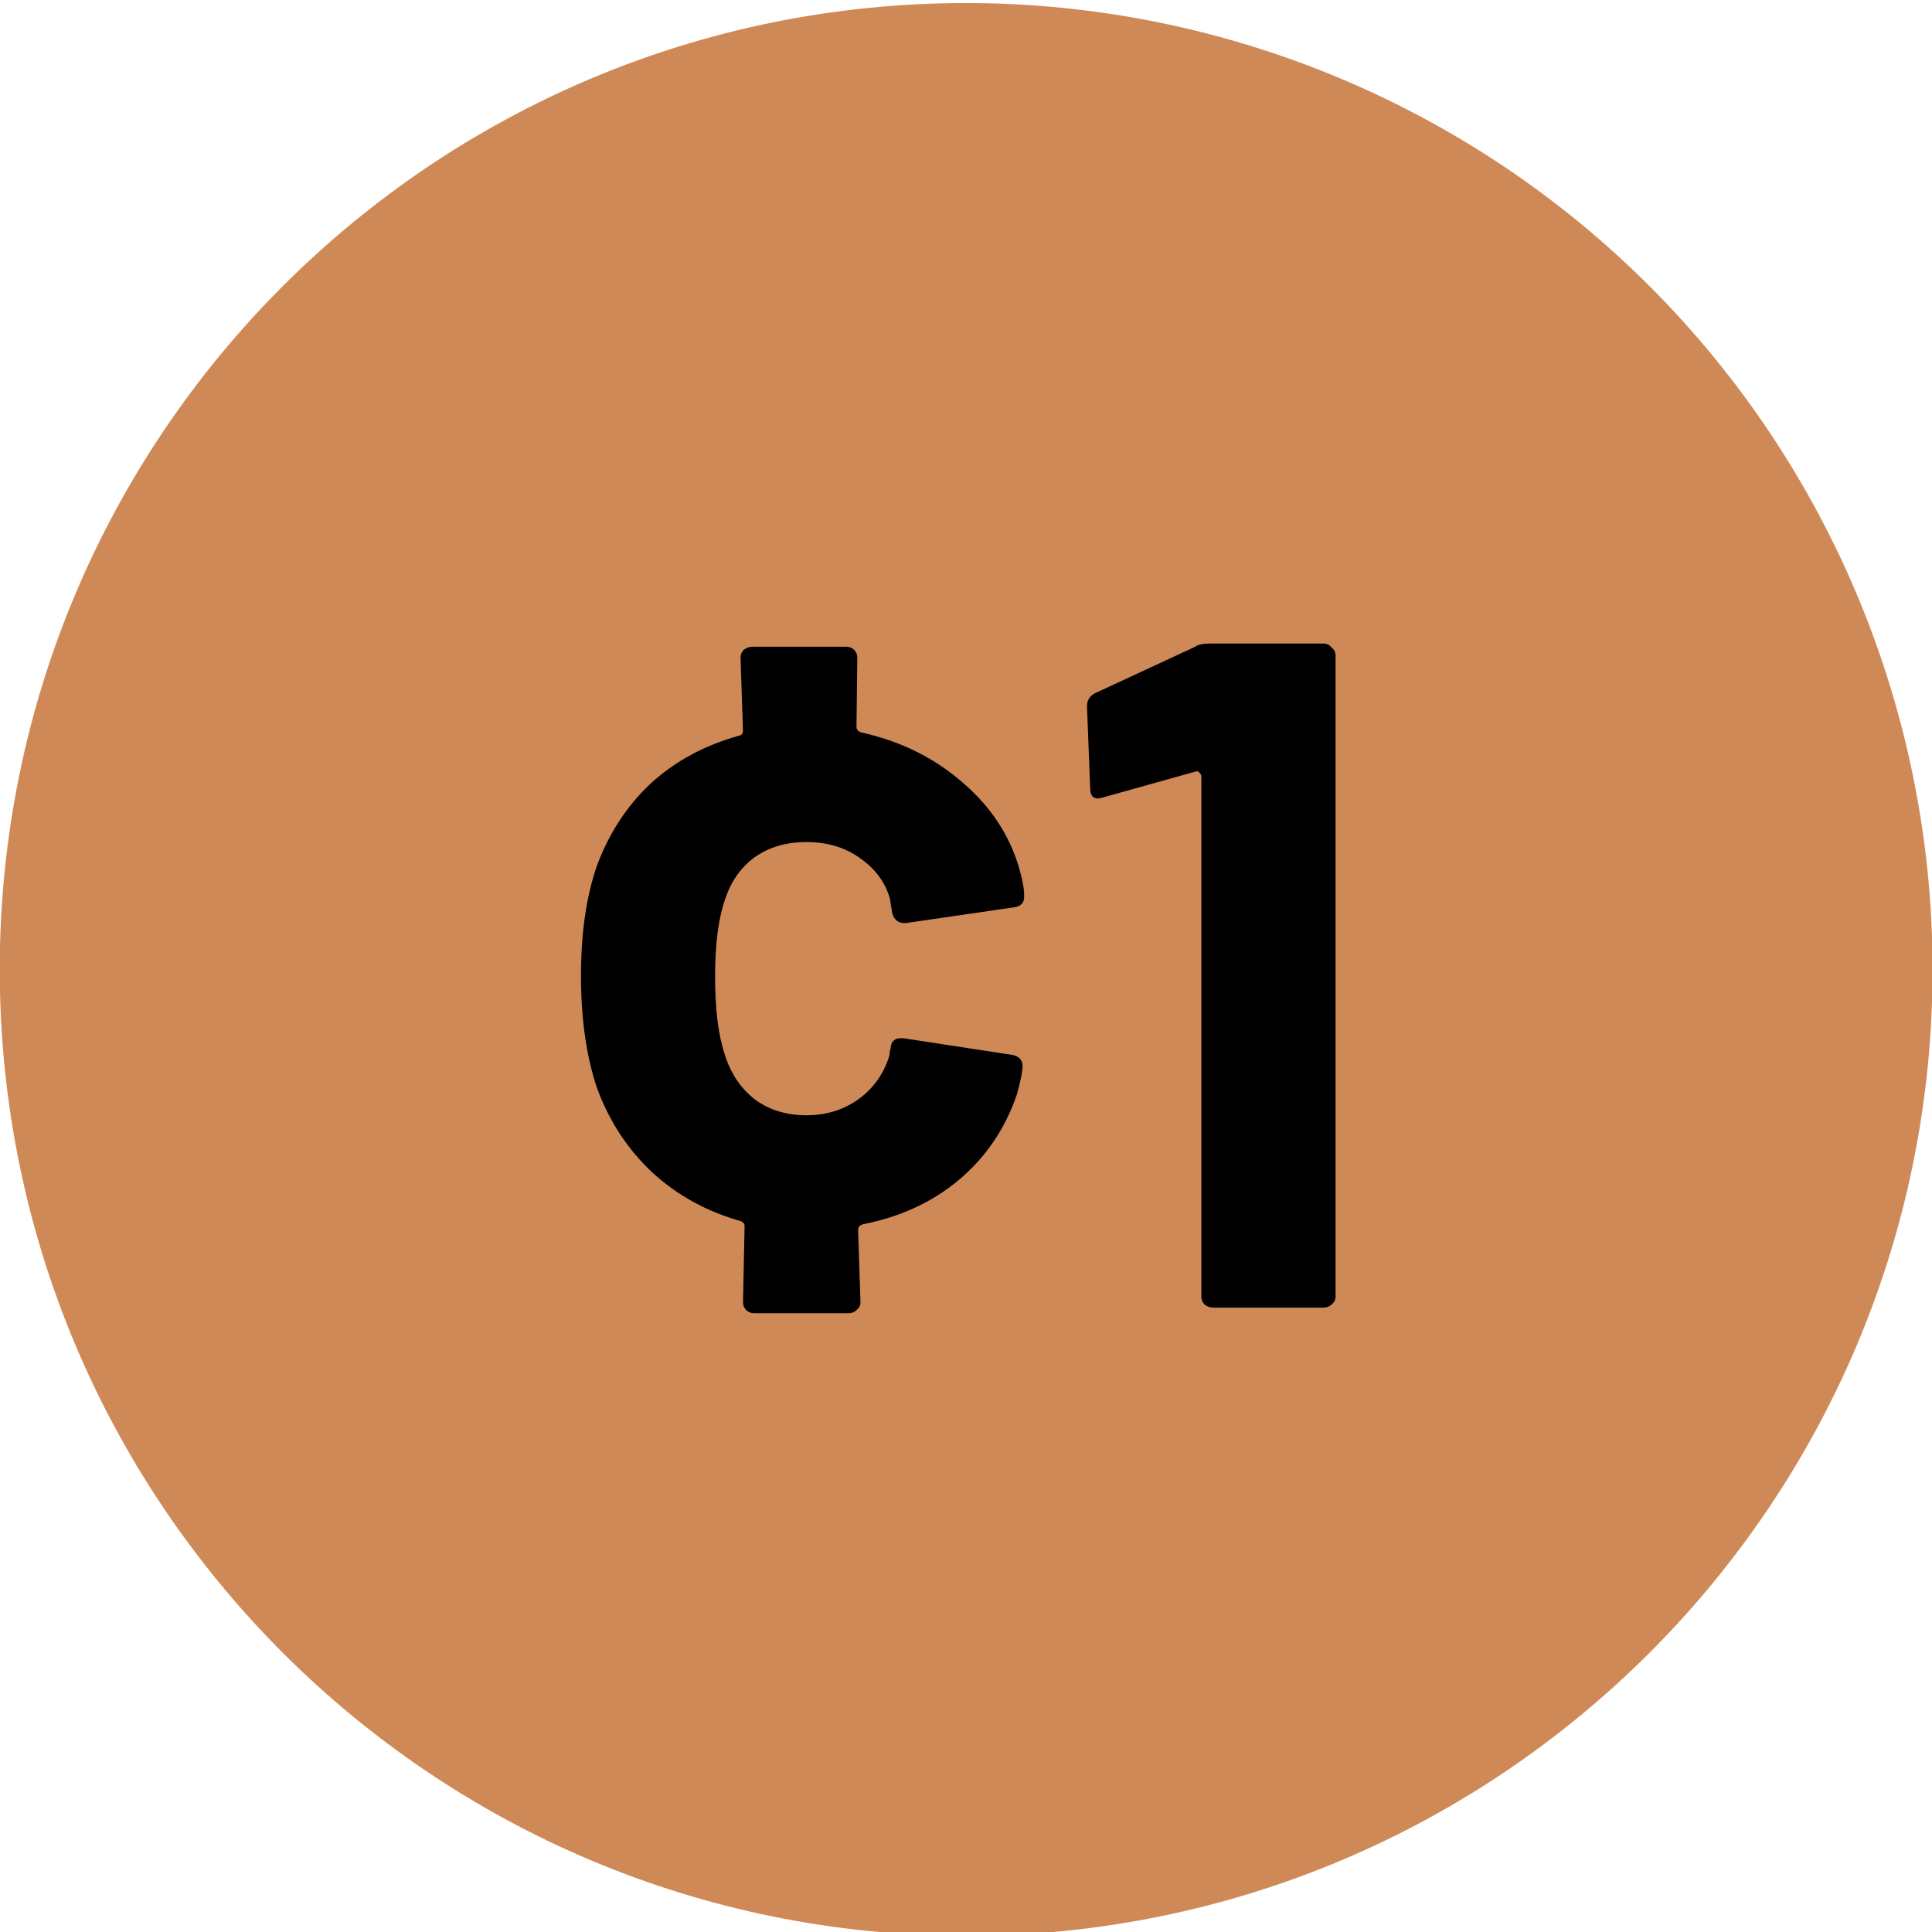
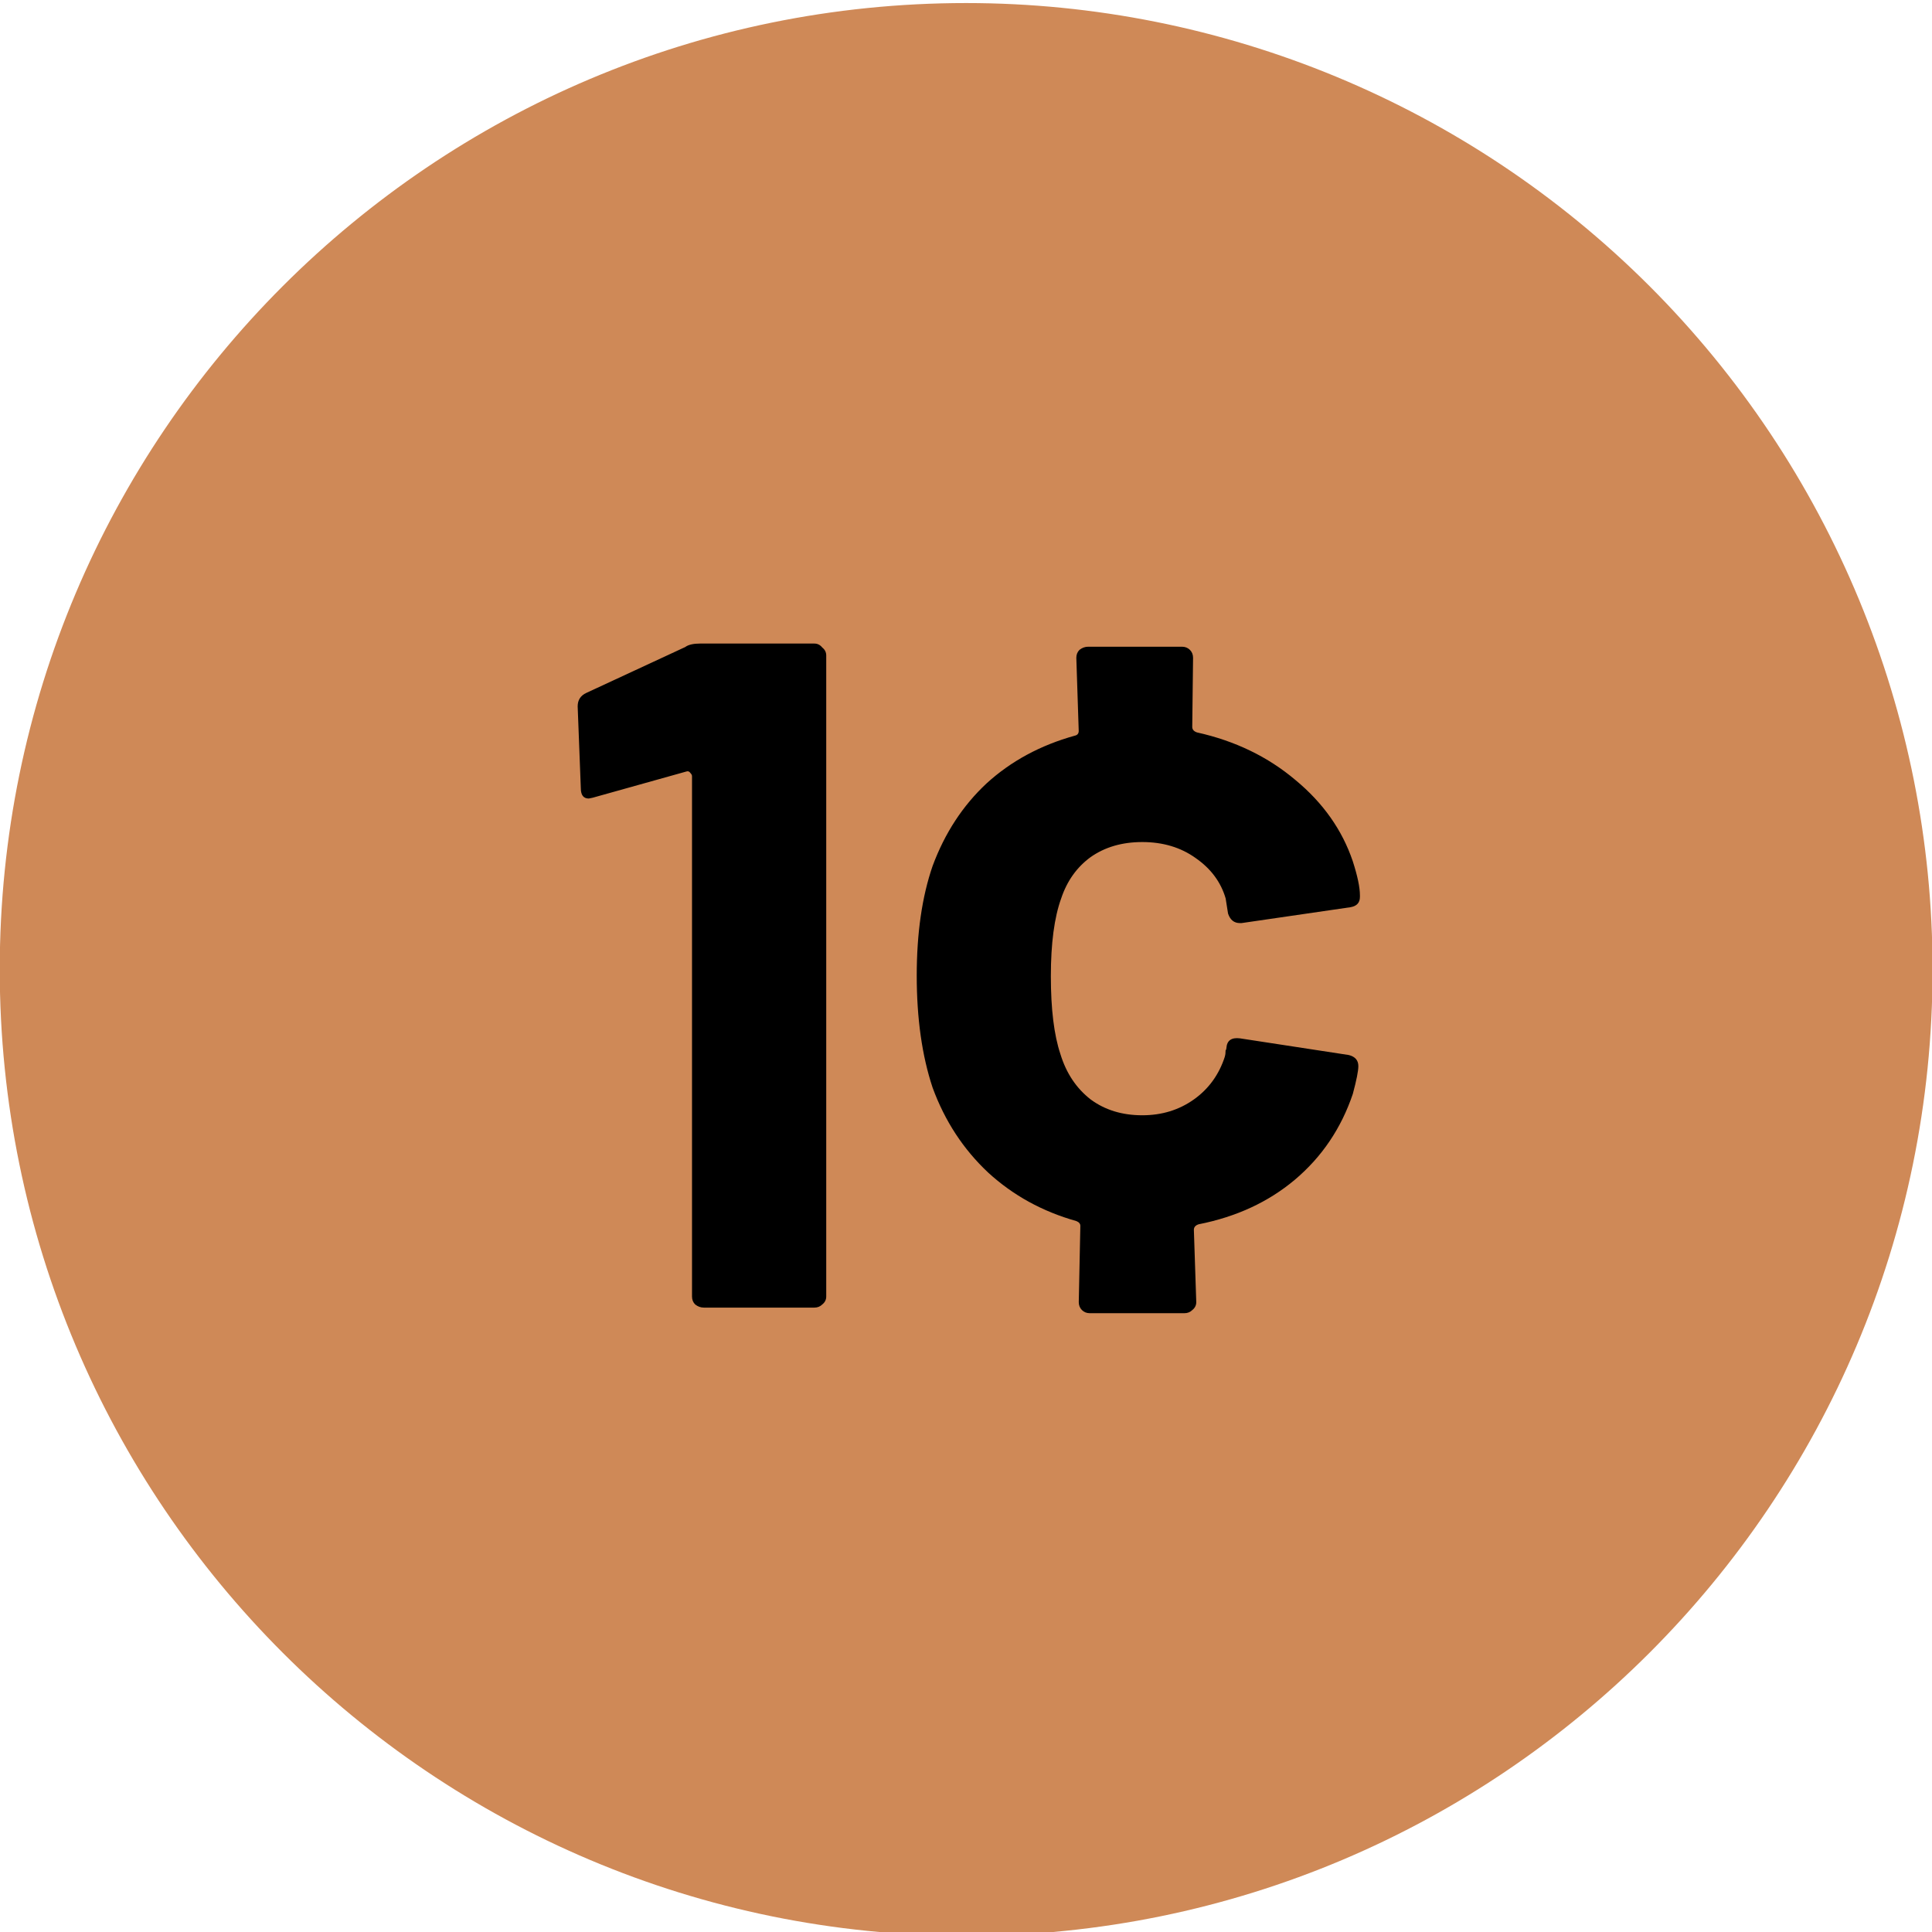
<svg xmlns="http://www.w3.org/2000/svg" version="1.1" viewBox="0.0 0.0 38.0 38.0" fill="none" stroke="none" stroke-linecap="square" stroke-miterlimit="10">
  <clipPath id="p.0">
    <path d="m0 0l38.0 0l0 38.0l-38.0 0l0 -38.0z" clip-rule="nonzero" />
  </clipPath>
  <g clip-path="url(#p.0)">
    <path fill="#000000" fill-opacity="0.0" d="m0 0l38.0 0l0 38.0l-38.0 0z" fill-rule="evenodd" />
    <path fill="#cf8957" d="m-0.005 19.068l0 0c0 -10.498 8.51 -19.008 19.008 -19.008l0 0c5.041 0 9.876 2.003 13.441 5.567c3.565 3.565 5.567 8.399 5.567 13.441l0 0c0 10.498 -8.51 19.008 -19.008 19.008l0 0c-10.498 0 -19.008 -8.51 -19.008 -19.008z" fill-rule="evenodd" />
    <path fill="#000000" fill-opacity="0.0" d="m-13.315 -2.008l64.63 0l0 42.016l-64.63 0z" fill-rule="evenodd" />
-     <path fill="#000000" d="m17.486 20.783q0.016 -0.047 0.016 -0.125q0.016 -0.016 0.016 -0.047q0.016 -0.219 0.266 -0.188l2.141 0.328q0.188 0.047 0.188 0.219q0 0.141 -0.109 0.547q-0.344 1.016 -1.141 1.688q-0.781 0.656 -1.891 0.875q-0.094 0.031 -0.094 0.109l0.047 1.422q0 0.094 -0.078 0.156q-0.062 0.062 -0.156 0.062l-1.859 0q-0.094 0 -0.156 -0.062q-0.062 -0.062 -0.062 -0.156l0.031 -1.5q0 -0.062 -0.078 -0.094q-1.0 -0.281 -1.734 -0.953q-0.734 -0.688 -1.094 -1.672q-0.312 -0.938 -0.312 -2.203q0 -1.25 0.312 -2.156q0.359 -0.969 1.062 -1.625q0.719 -0.656 1.734 -0.938q0.078 -0.016 0.078 -0.094l-0.047 -1.438q0 -0.094 0.062 -0.156q0.078 -0.062 0.172 -0.062l1.844 0q0.094 0 0.156 0.062q0.062 0.062 0.062 0.156l-0.016 1.359q0 0.078 0.094 0.109q1.125 0.25 1.938 0.938q0.812 0.672 1.125 1.594q0.141 0.438 0.141 0.672l0 0.031q0 0.172 -0.188 0.203l-2.141 0.312l-0.031 0q-0.172 0 -0.234 -0.188l-0.047 -0.297q-0.141 -0.484 -0.594 -0.797q-0.438 -0.312 -1.047 -0.312q-0.594 0 -1.016 0.297q-0.406 0.297 -0.578 0.812q-0.203 0.562 -0.203 1.531q0 0.969 0.188 1.531q0.172 0.562 0.594 0.891q0.422 0.312 1.016 0.312q0.578 0 1.016 -0.312q0.438 -0.312 0.609 -0.844zm6.018 -8.063q0.094 -0.062 0.281 -0.062l2.25 0q0.094 0 0.156 0.078q0.078 0.062 0.078 0.156l0 12.609q0 0.094 -0.078 0.156q-0.062 0.062 -0.156 0.062l-2.172 0q-0.094 0 -0.172 -0.062q-0.062 -0.062 -0.062 -0.156l0 -10.234q0 -0.031 -0.031 -0.062q-0.031 -0.047 -0.078 -0.031l-1.844 0.516l-0.078 0.016q-0.156 0 -0.156 -0.203l-0.062 -1.609q0 -0.188 0.172 -0.266l1.953 -0.906z" fill-rule="nonzero" />
+     <path fill="#000000" d="m13.486 12.72q0.094 -0.062 0.281 -0.062l2.25 0q0.094 0 0.156 0.078q0.078 0.062 0.078 0.156l0 12.609q0 0.094 -0.078 0.156q-0.062 0.062 -0.156 0.062l-2.172 0q-0.094 0 -0.172 -0.062q-0.062 -0.062 -0.062 -0.156l0 -10.234q0 -0.031 -0.031 -0.062q-0.031 -0.047 -0.078 -0.031l-1.844 0.516l-0.078 0.016q-0.156 0 -0.156 -0.203l-0.062 -1.609q0 -0.188 0.172 -0.266l1.953 -0.906zm10.604 8.063q0.016 -0.047 0.016 -0.125q0.016 -0.016 0.016 -0.047q0.016 -0.219 0.266 -0.188l2.141 0.328q0.188 0.047 0.188 0.219q0 0.141 -0.109 0.547q-0.344 1.016 -1.141 1.688q-0.781 0.656 -1.891 0.875q-0.094 0.031 -0.094 0.109l0.047 1.422q0 0.094 -0.078 0.156q-0.062 0.062 -0.156 0.062l-1.859 0q-0.094 0 -0.156 -0.062q-0.062 -0.062 -0.062 -0.156l0.031 -1.5q0 -0.062 -0.078 -0.094q-1.0 -0.281 -1.734 -0.953q-0.734 -0.688 -1.094 -1.672q-0.312 -0.938 -0.312 -2.203q0 -1.25 0.312 -2.156q0.359 -0.969 1.062 -1.625q0.719 -0.656 1.734 -0.938q0.078 -0.016 0.078 -0.094l-0.047 -1.438q0 -0.094 0.062 -0.156q0.078 -0.062 0.172 -0.062l1.844 0q0.094 0 0.156 0.062q0.062 0.062 0.062 0.156l-0.016 1.359q0 0.078 0.094 0.109q1.125 0.25 1.938 0.938q0.812 0.672 1.125 1.594q0.141 0.438 0.141 0.672l0 0.031q0 0.172 -0.188 0.203l-2.141 0.312l-0.031 0q-0.172 0 -0.234 -0.188l-0.047 -0.297q-0.141 -0.484 -0.594 -0.797q-0.438 -0.312 -1.047 -0.312q-0.594 0 -1.016 0.297q-0.406 0.297 -0.578 0.812q-0.203 0.562 -0.203 1.531q0 0.969 0.188 1.531q0.172 0.562 0.594 0.891q0.422 0.312 1.016 0.312q0.578 0 1.016 -0.312q0.438 -0.312 0.609 -0.844z" fill-rule="nonzero" />
  </g>
</svg>
